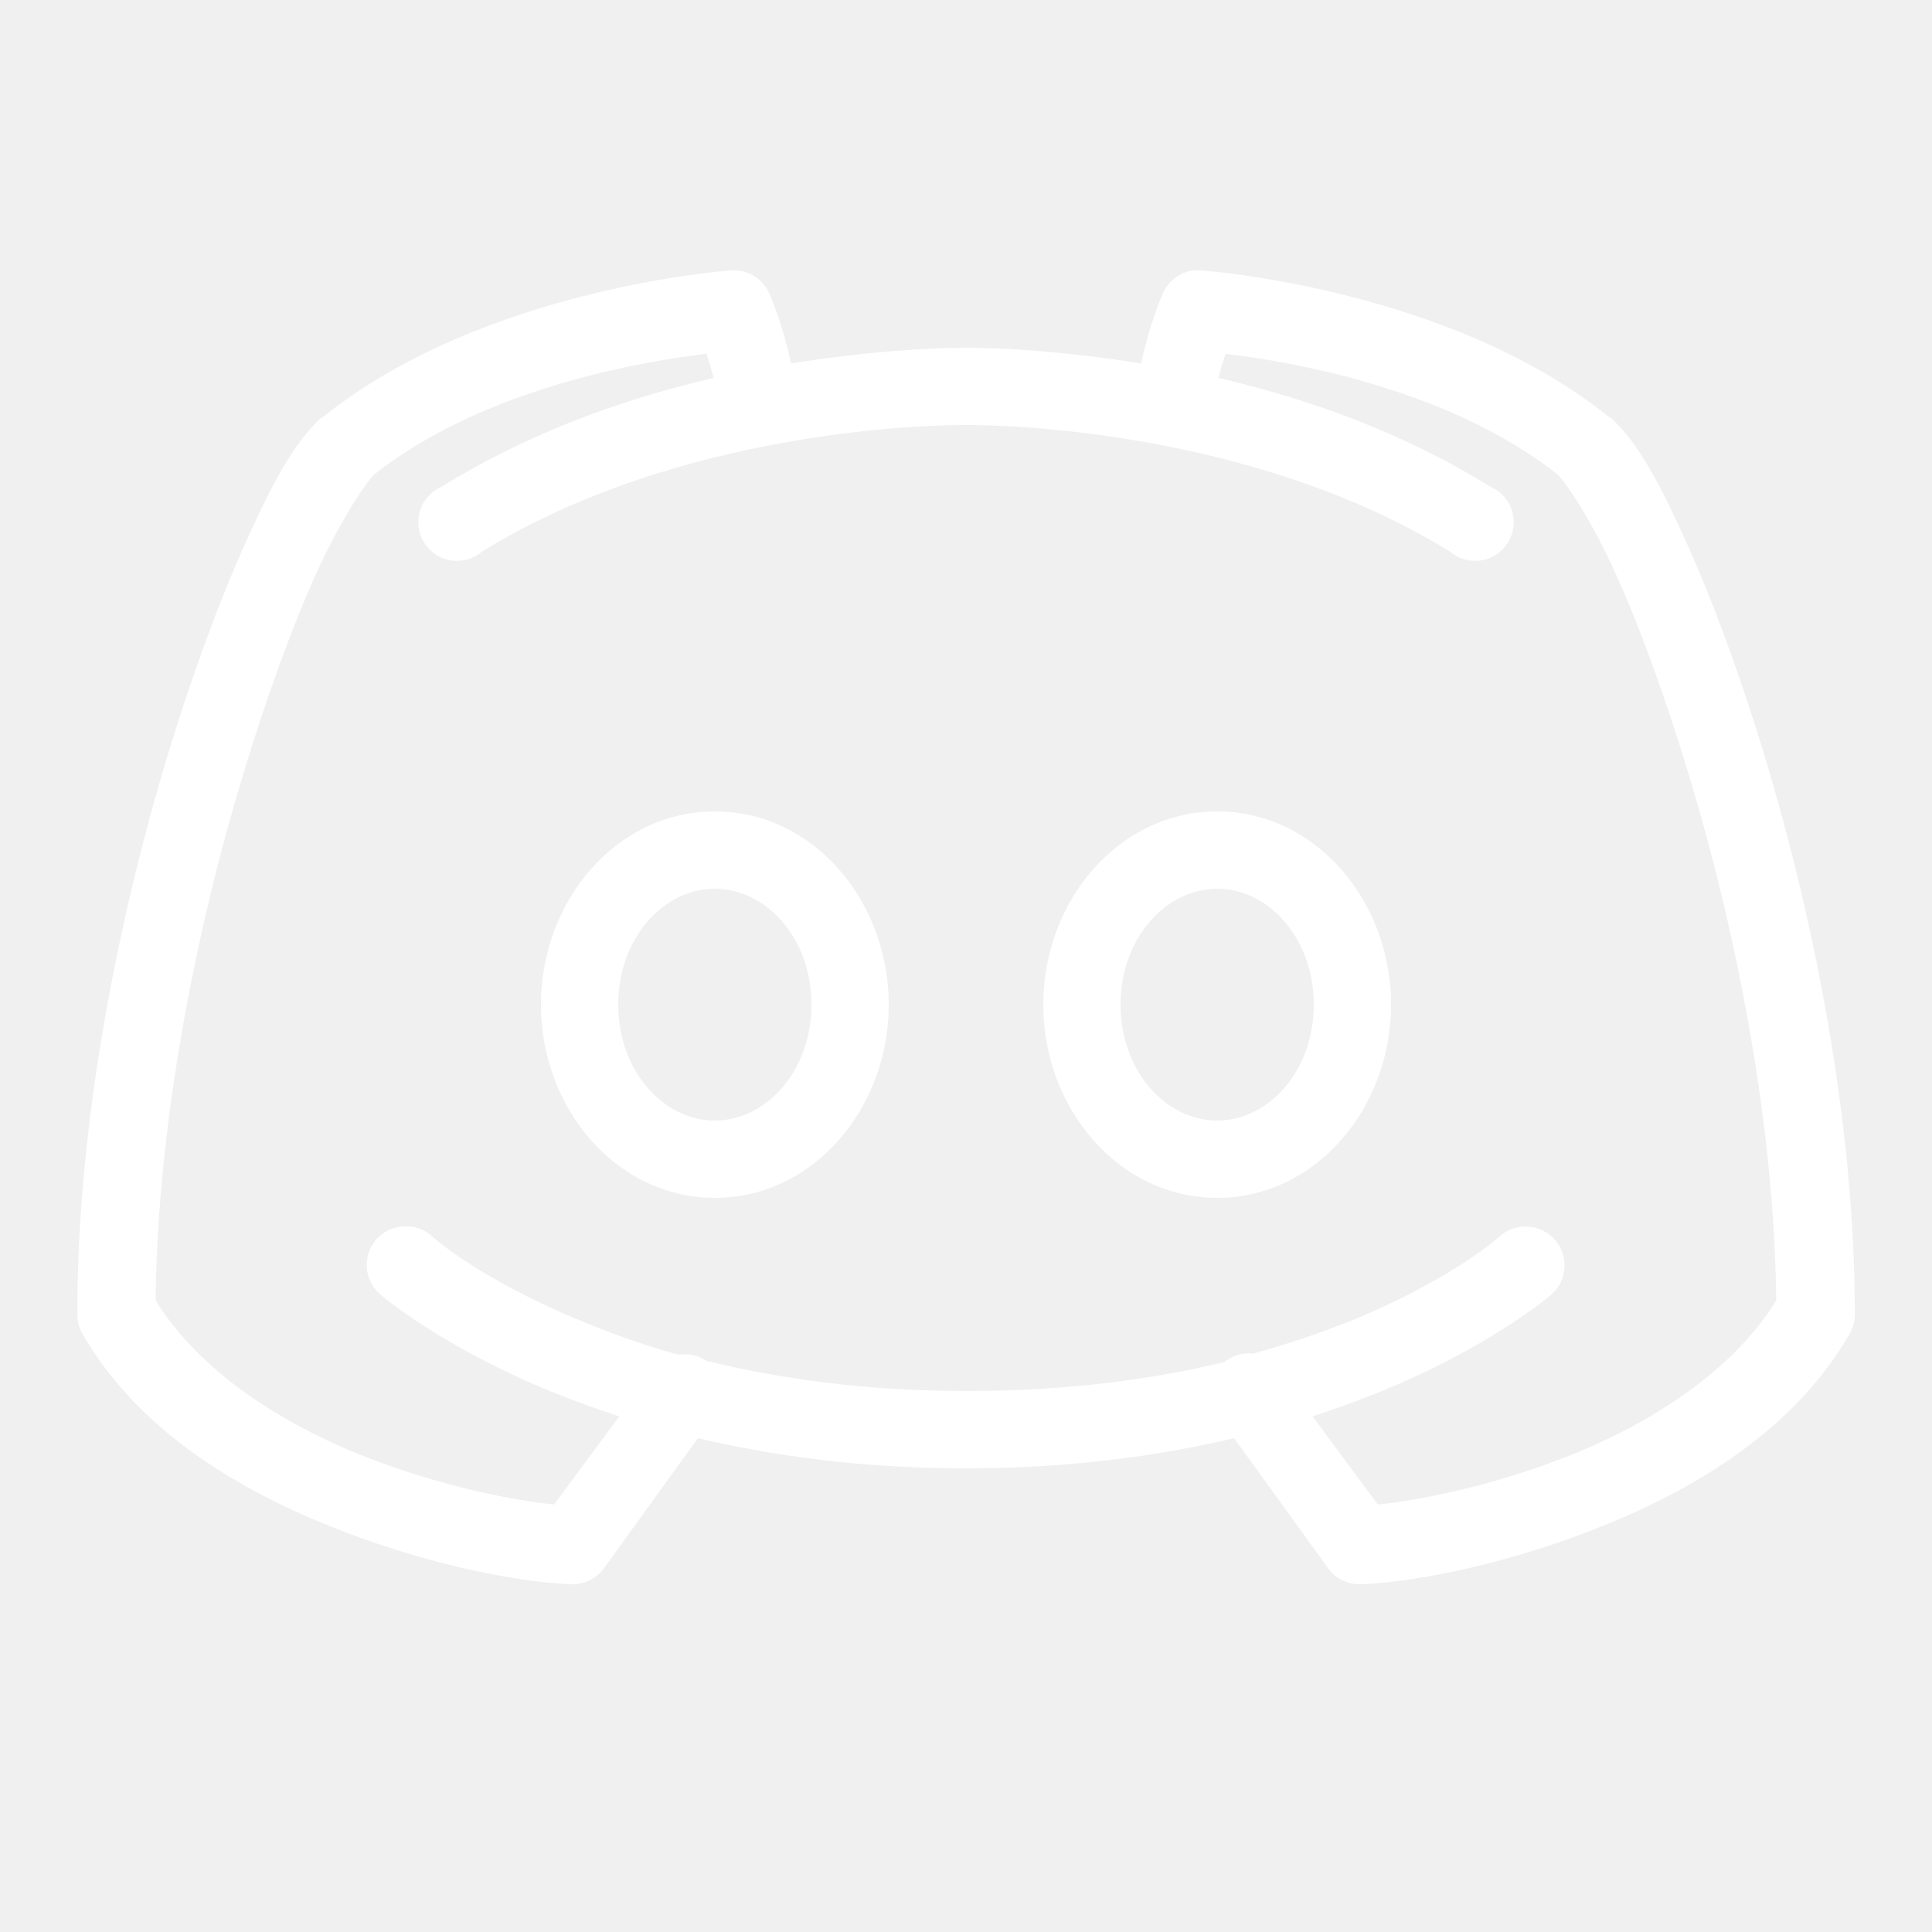
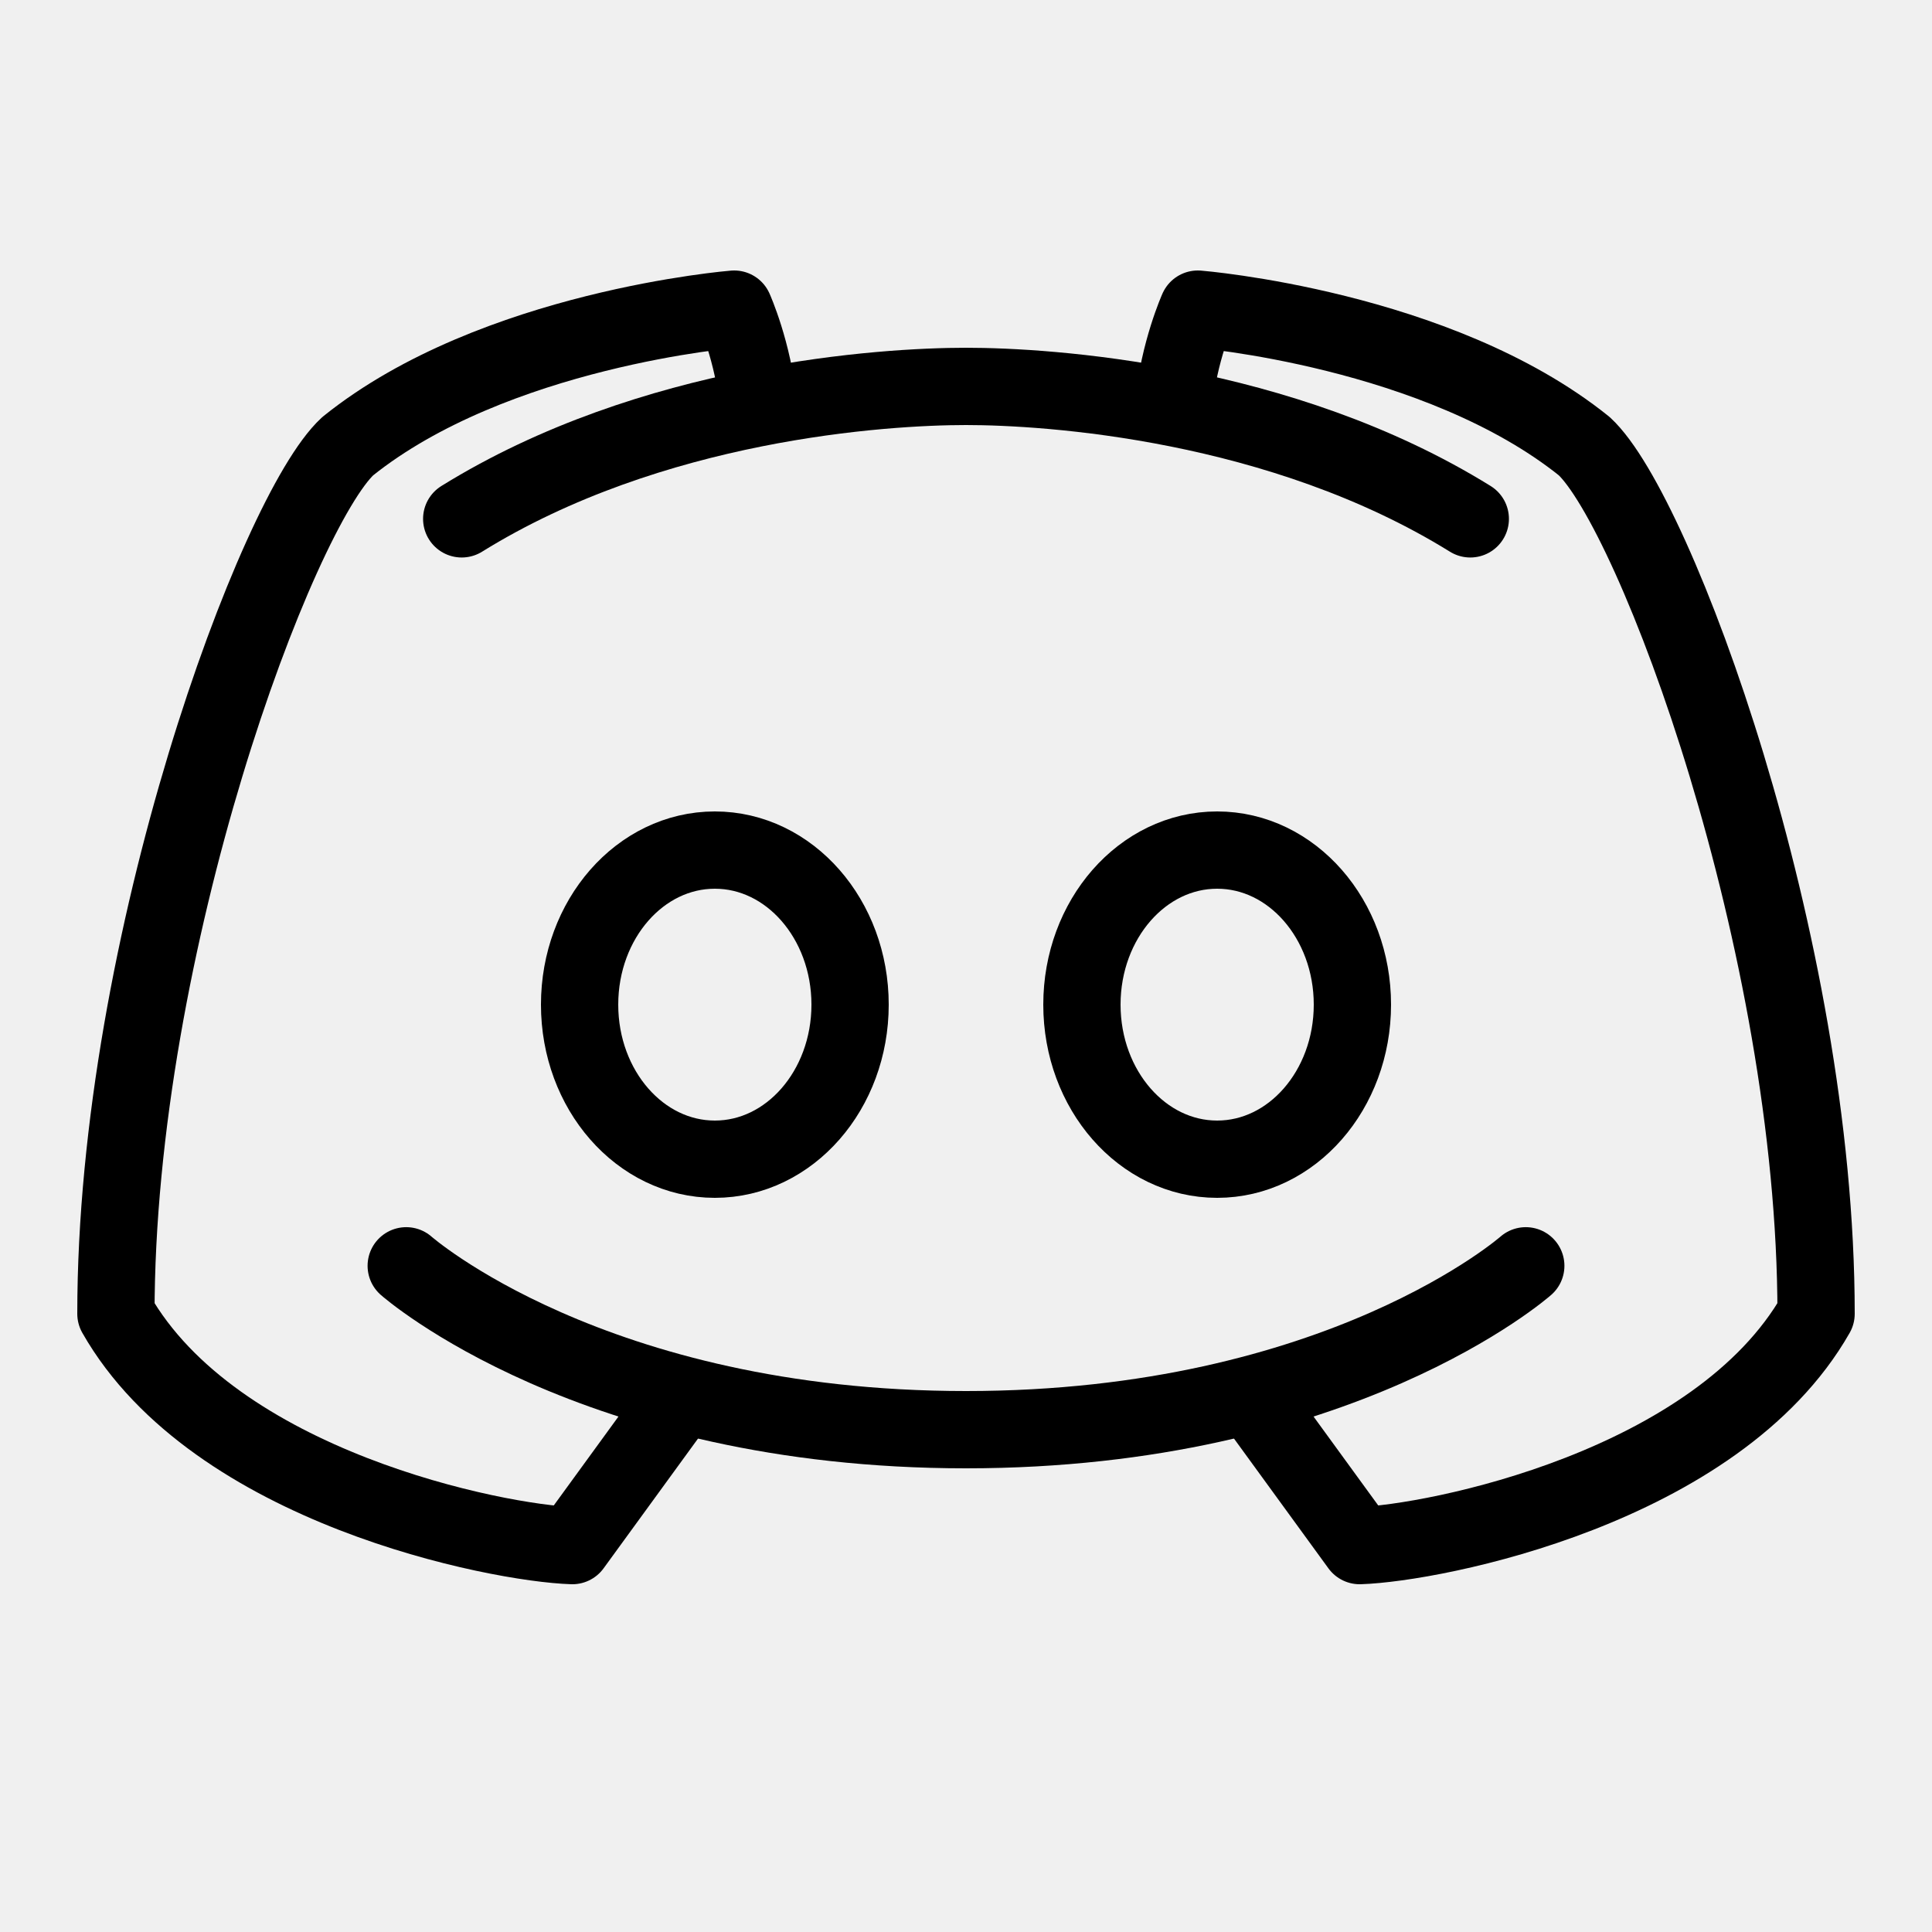
- <svg xmlns="http://www.w3.org/2000/svg" viewBox="0,0,256,256" width="24px" height="24px" fill-rule="nonzero">
-   <g fill="#ffffff" fill-rule="nonzero" stroke="none" stroke-width="1" stroke-linecap="butt" stroke-linejoin="miter" stroke-miterlimit="10" stroke-dasharray="" stroke-dashoffset="0" font-family="none" font-weight="none" font-size="none" text-anchor="none" style="mix-blend-mode: normal">
-     <g transform="scale(5.12,5.12)">
-       <path d="M18.906,7c0,0 -6.367,0.438 -10.531,3.781c-0.02,0.008 -0.043,0.02 -0.062,0.031c-0.723,0.668 -1.266,1.703 -1.938,3.188c-0.672,1.484 -1.383,3.395 -2.031,5.531c-1.293,4.277 -2.344,9.527 -2.344,14.469c-0.004,0.176 0.039,0.348 0.125,0.5c1.461,2.566 4.148,4.117 6.656,5.094c2.508,0.977 4.824,1.367 6,1.406c0.332,0.012 0.648,-0.141 0.844,-0.406l2.438,-3.375c1.965,0.465 4.27,0.781 6.938,0.781c2.668,0 4.973,-0.316 6.938,-0.781l2.438,3.375c0.195,0.266 0.512,0.418 0.844,0.406c1.176,-0.039 3.492,-0.43 6,-1.406c2.508,-0.977 5.195,-2.527 6.656,-5.094c0.086,-0.152 0.129,-0.324 0.125,-0.5c0,-4.941 -1.051,-10.191 -2.344,-14.469c-0.648,-2.137 -1.359,-4.047 -2.031,-5.531c-0.672,-1.484 -1.215,-2.52 -1.938,-3.188c-0.02,-0.012 -0.043,-0.023 -0.062,-0.031c-4.164,-3.344 -10.531,-3.781 -10.531,-3.781c-0.074,-0.008 -0.145,-0.008 -0.219,0c-0.348,0.047 -0.641,0.273 -0.781,0.594c0,0 -0.34,0.746 -0.562,1.812c-1.949,-0.312 -3.59,-0.406 -4.531,-0.406c-0.941,0 -2.582,0.094 -4.531,0.406c-0.223,-1.066 -0.562,-1.812 -0.562,-1.812c-0.172,-0.391 -0.574,-0.629 -1,-0.594zM18.281,9.156c0.074,0.203 0.125,0.395 0.188,0.625c-2.254,0.523 -4.723,1.379 -7.031,2.812c-0.363,0.152 -0.602,0.504 -0.613,0.898c-0.008,0.391 0.215,0.754 0.566,0.926c0.355,0.168 0.777,0.117 1.078,-0.137c4.633,-2.871 10.527,-3.281 12.531,-3.281c2.004,0 7.898,0.41 12.531,3.281c0.301,0.254 0.723,0.305 1.078,0.137c0.352,-0.172 0.574,-0.535 0.566,-0.926c-0.012,-0.395 -0.25,-0.746 -0.613,-0.898c-2.309,-1.434 -4.777,-2.289 -7.031,-2.812c0.062,-0.23 0.113,-0.422 0.188,-0.625c1.141,0.141 5.574,0.738 8.594,3.125c0.195,0.18 0.875,1.18 1.5,2.562c0.625,1.383 1.281,3.184 1.906,5.25c1.219,4.031 2.203,9.004 2.25,13.562c-1.137,1.84 -3.27,3.207 -5.469,4.062c-2,0.777 -3.867,1.125 -4.844,1.219l-1.688,-2.281c0.859,-0.277 1.633,-0.578 2.312,-0.875c2.523,-1.109 3.875,-2.281 3.875,-2.281c0.414,-0.371 0.449,-1.008 0.078,-1.422c-0.371,-0.414 -1.008,-0.449 -1.422,-0.078c0,0 -1.047,0.957 -3.344,1.969c-0.844,0.371 -1.867,0.738 -3.031,1.062c-0.27,-0.031 -0.539,0.047 -0.75,0.219c-1.863,0.453 -4.078,0.75 -6.688,0.75c-2.629,0 -4.848,-0.324 -6.719,-0.781c-0.211,-0.141 -0.469,-0.199 -0.719,-0.156c-1.168,-0.324 -2.184,-0.723 -3.031,-1.094c-2.297,-1.012 -3.344,-1.969 -3.344,-1.969c-0.227,-0.211 -0.539,-0.301 -0.844,-0.25c-0.387,0.059 -0.707,0.336 -0.812,0.715c-0.109,0.375 0.016,0.781 0.312,1.035c0,0 1.352,1.172 3.875,2.281c0.68,0.297 1.453,0.598 2.312,0.875l-1.688,2.281c-0.977,-0.094 -2.844,-0.441 -4.844,-1.219c-2.199,-0.855 -4.332,-2.223 -5.469,-4.062c0.047,-4.559 1.031,-9.531 2.25,-13.562c0.625,-2.066 1.281,-3.867 1.906,-5.25c0.625,-1.383 1.305,-2.383 1.5,-2.562c3.02,-2.387 7.453,-2.984 8.594,-3.125zM18.5,21c-2.551,0 -4.5,2.316 -4.5,5c0,2.684 1.949,5 4.5,5c2.551,0 4.5,-2.316 4.5,-5c0,-2.684 -1.949,-5 -4.5,-5zM31.5,21c-2.551,0 -4.5,2.316 -4.5,5c0,2.684 1.949,5 4.5,5c2.551,0 4.5,-2.316 4.5,-5c0,-2.684 -1.949,-5 -4.5,-5zM18.5,23c1.316,0 2.5,1.266 2.5,3c0,1.734 -1.184,3 -2.5,3c-1.316,0 -2.5,-1.266 -2.5,-3c0,-1.734 1.184,-3 2.5,-3zM31.5,23c1.316,0 2.5,1.266 2.5,3c0,1.734 -1.184,3 -2.5,3c-1.316,0 -2.5,-1.266 -2.5,-3c0,-1.734 1.184,-3 2.5,-3z" />
-     </g>
-   </g>
+ <svg xmlns="http://www.w3.org/2000/svg" viewBox="0 0 50 50" width="24px" height="24px">
+   <path style="fill:none;stroke:#000000;stroke-width:2;stroke-linecap:round;stroke-linejoin:round;stroke-miterlimit:10;" d="M32.363,36.118L35.188,40c1.938-0.062,9.25-1.5,11.812-6c0-9.59-4.167-20.76-6-22.453C37.211,8.502,31,8,31,8s-0.495,1.103-0.626,2.476" />
+   <ellipse style="fill:none;stroke:#000000;stroke-width:2;stroke-linecap:round;stroke-linejoin:round;stroke-miterlimit:10;" cx="31.5" cy="26" rx="3.5" ry="4" />
+   <path style="fill:none;stroke:#000000;stroke-width:2;stroke-linecap:round;stroke-linejoin:round;stroke-miterlimit:10;" d="M19.626,10.476C19.495,9.103,19,8,19,8s-6.211,0.502-10,3.547C7.167,13.24,3,24.41,3,34c2.562,4.5,9.875,5.938,11.812,6l2.825-3.882" />
+   <path style="fill:none;stroke:#000000;stroke-width:2;stroke-linecap:round;stroke-linejoin:round;stroke-miterlimit:10;" d="M10.513,32.759c0,0,4.8,4.241,14.487,4.241s14.487-4.241,14.487-4.241" />
+   <path style="fill:none;stroke:#000000;stroke-width:2;stroke-linecap:round;stroke-linejoin:round;stroke-miterlimit:10;" d="M38.051,13.428C33.14,10.382,27.122,10,25,10s-8.14,0.382-13.051,3.428" />
+   <ellipse style="fill:none;stroke:#000000;stroke-width:2;stroke-linecap:round;stroke-linejoin:round;stroke-miterlimit:10;" cx="18.5" cy="26" rx="3.5" ry="4" />
</svg>
